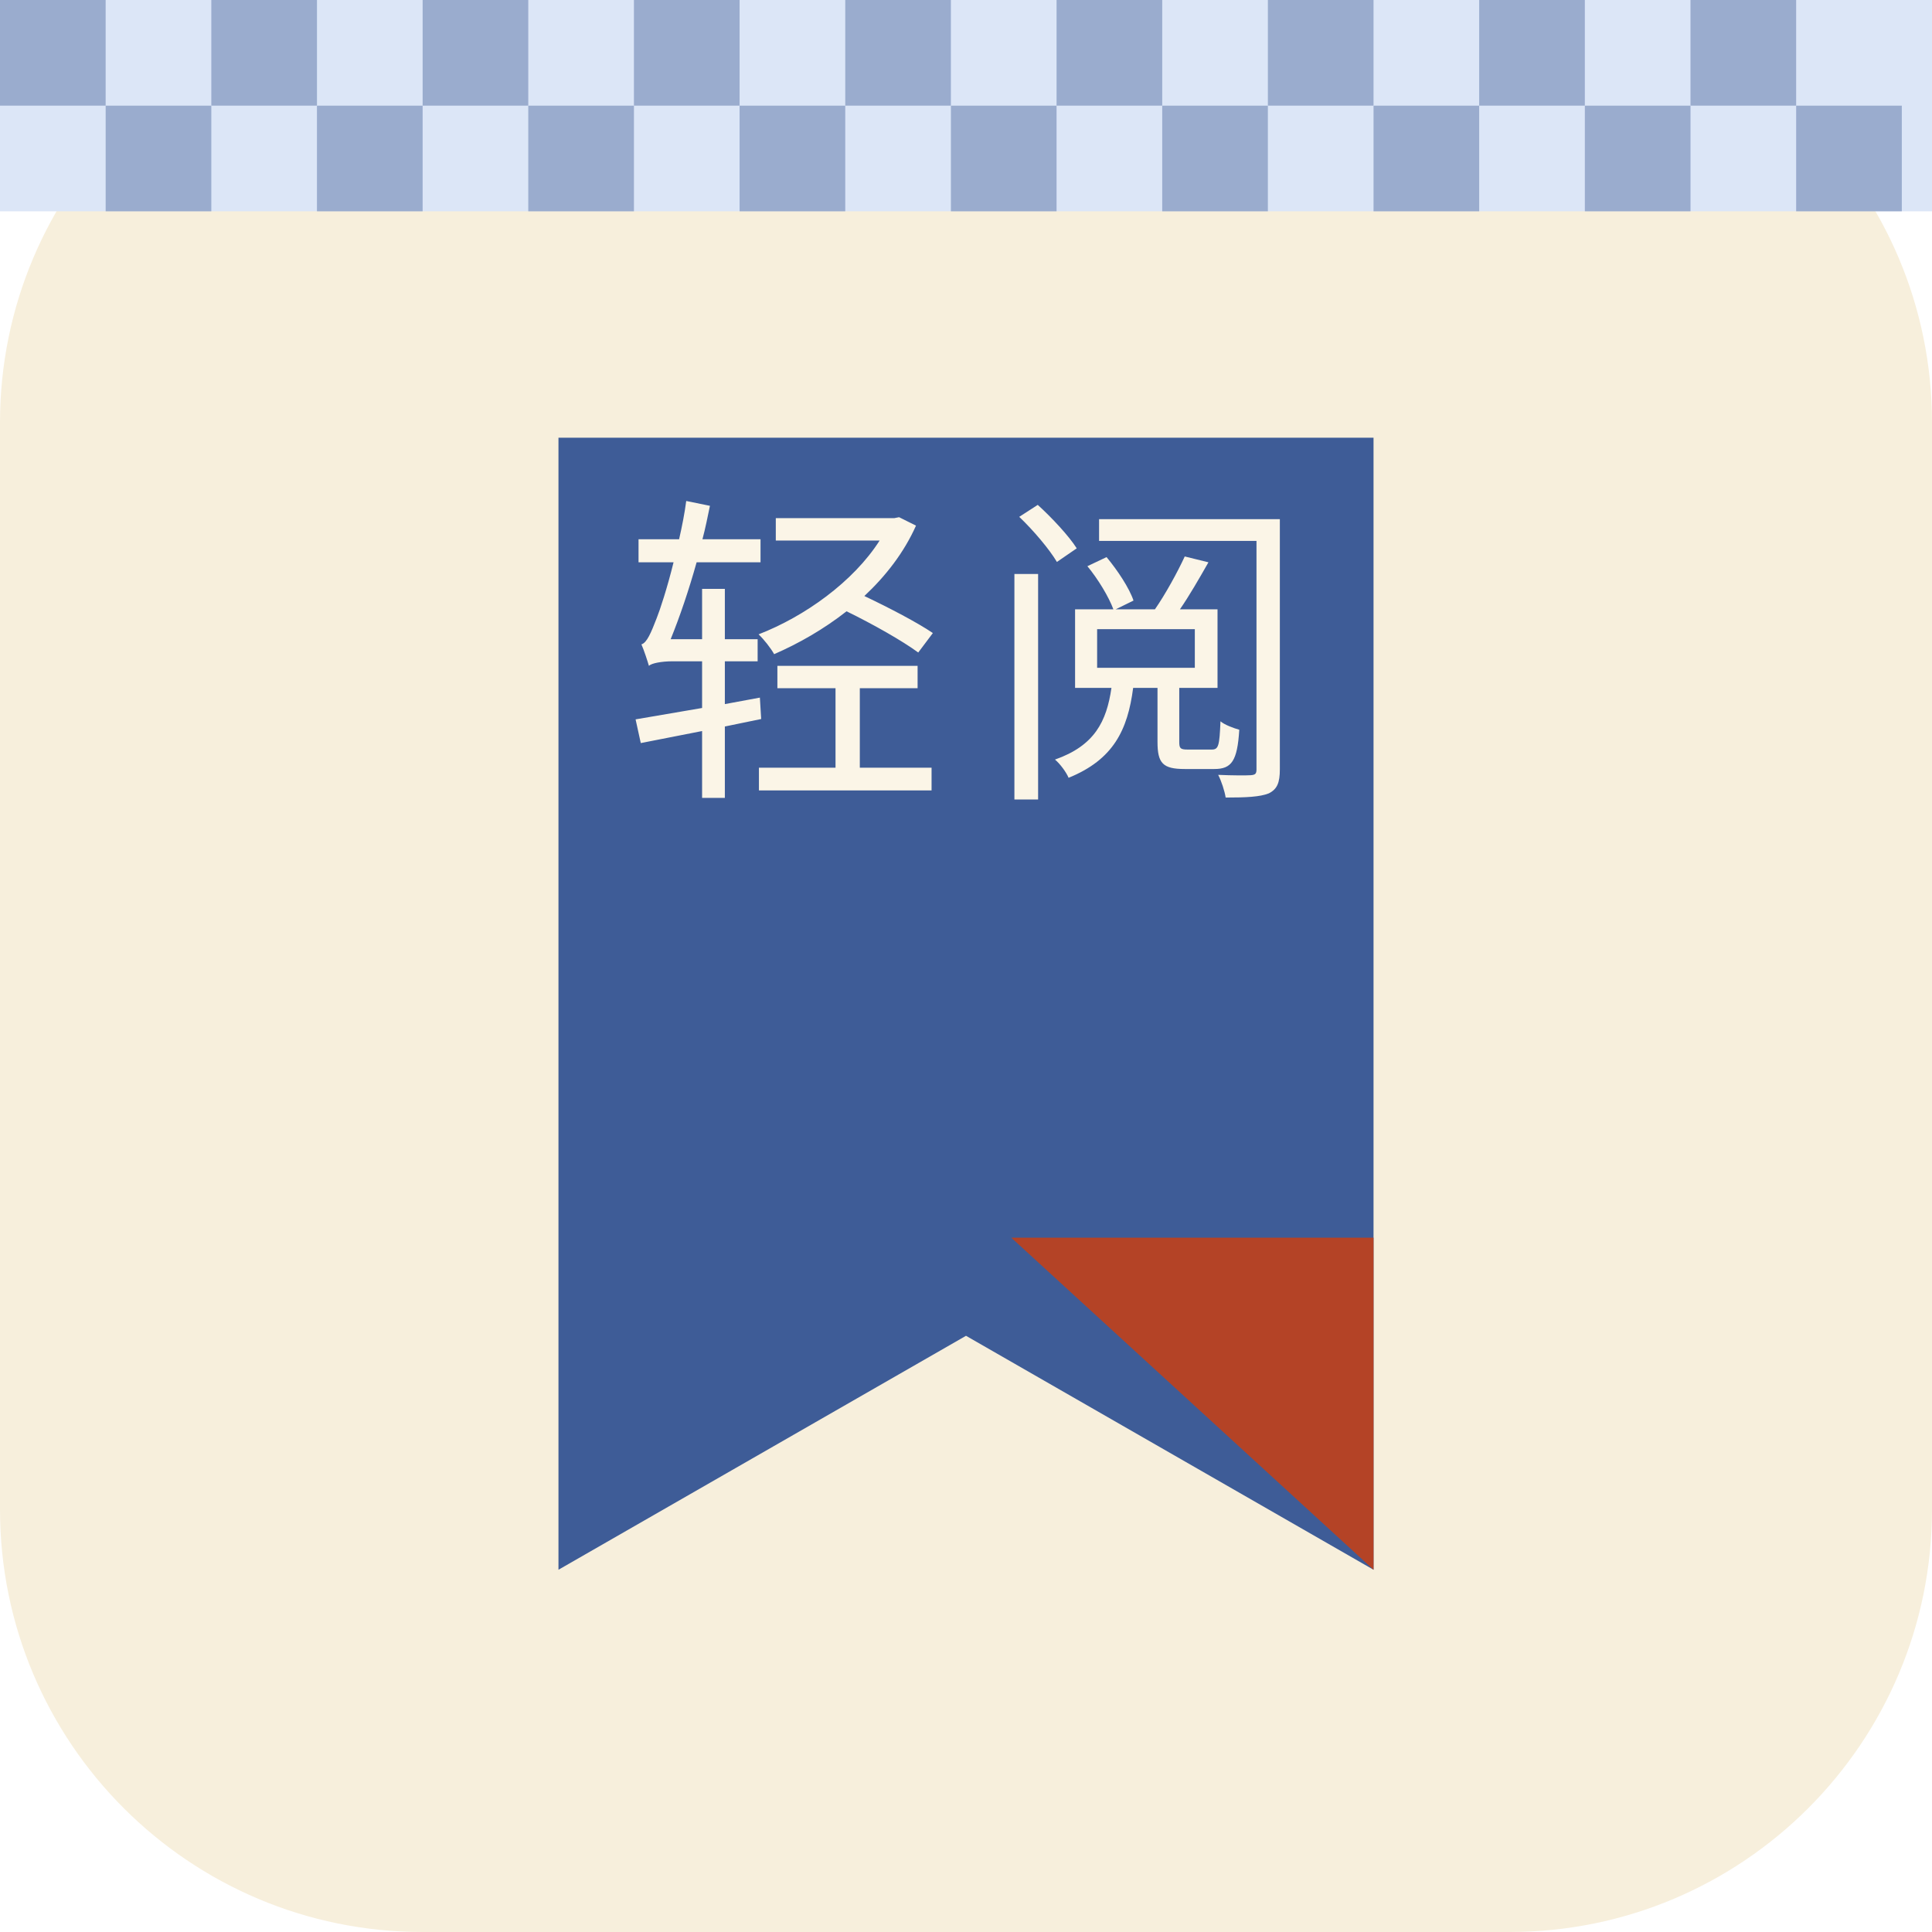
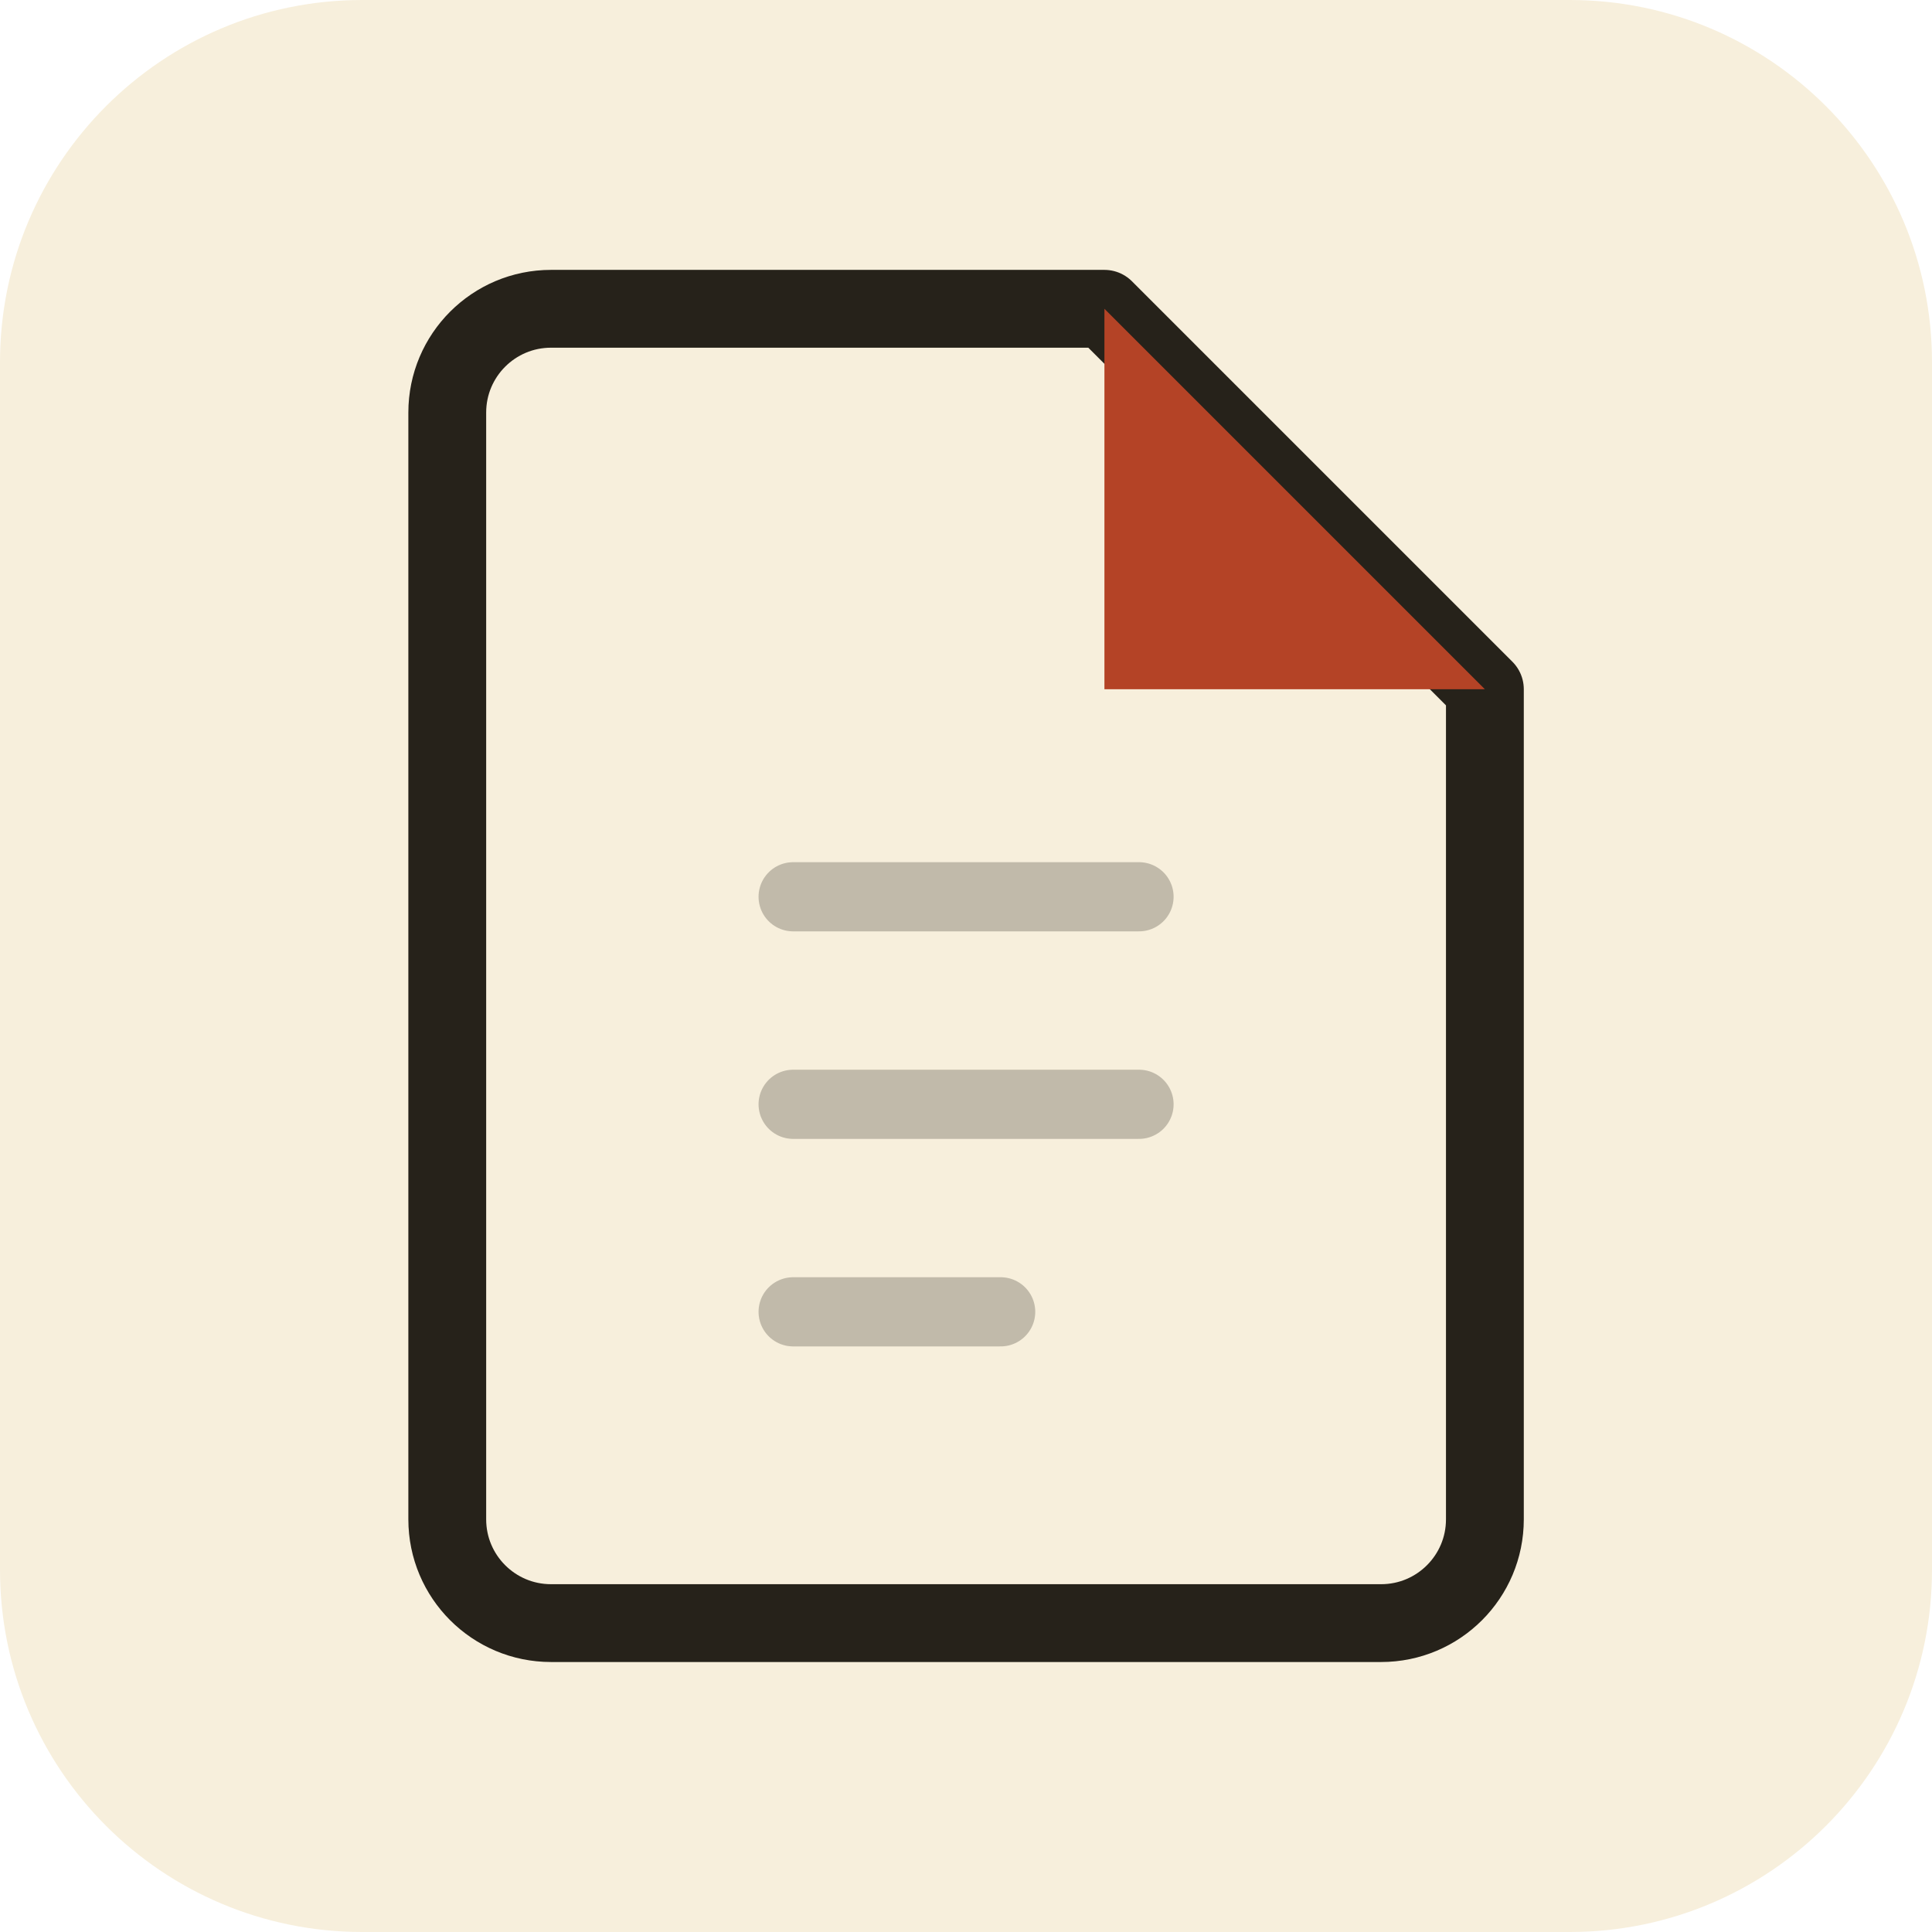
- <svg xmlns="http://www.w3.org/2000/svg" viewBox="0 0 512 512">
-   <rect width="512" height="512" rx="112" fill="#F7EFDC" />
-   <g>
-     <rect x="0" y="0" width="512" height="56" fill="#DCE6F7" />
-     <g fill="#3E5C97" opacity="0.42">
-       <rect x="0" y="0" width="28" height="28" />
-       <rect x="56" y="0" width="28" height="28" />
-       <rect x="112" y="0" width="28" height="28" />
-       <rect x="168" y="0" width="28" height="28" />
-       <rect x="224" y="0" width="28" height="28" />
-       <rect x="280" y="0" width="28" height="28" />
-       <rect x="336" y="0" width="28" height="28" />
-       <rect x="392" y="0" width="28" height="28" />
-       <rect x="448" y="0" width="28" height="28" />
-       <rect x="28" y="28" width="28" height="28" />
-       <rect x="84" y="28" width="28" height="28" />
-       <rect x="140" y="28" width="28" height="28" />
-       <rect x="196" y="28" width="28" height="28" />
-       <rect x="252" y="28" width="28" height="28" />
-       <rect x="308" y="28" width="28" height="28" />
-       <rect x="364" y="28" width="28" height="28" />
-       <rect x="420" y="28" width="28" height="28" />
-       <rect x="476" y="28" width="28" height="28" />
-     </g>
+ <svg xmlns="http://www.w3.org/2000/svg" viewBox="0 0 512 512" width="512" height="512" role="img" aria-label="轻阅">
+   <rect width="512" height="512" rx="96" fill="#F7EFDC" />
+   <g transform="translate(72.7,63.5) scale(4.583)">
+     <path d="M16 4H48L70 26V74a6 6 0 0 1-6 6H16a6 6 0 0 1-6-6V10a6 6 0 0 1 6-6Z" fill="none" stroke="#26221A" stroke-width="4.5" stroke-linejoin="round" />
+     <path d="M48 4l22 22H48Z" fill="#B44326" />
+     <path d="M30 38h20M30 50h20M30 62h12" stroke="#26221A" stroke-width="4" stroke-linecap="round" opacity=".26" />
  </g>
-   <path d="M148 116h216v300l-108-62-108 62z" fill="#3E5C97" />
-   <path d="M268 328h96v88z" fill="#B44326" />
-   <text x="256" y="205" text-anchor="middle" font-family="Kaiti SC, STKaiti, serif" font-size="86" letter-spacing="10" fill="#FBF5E7">轻阅</text>
</svg>
